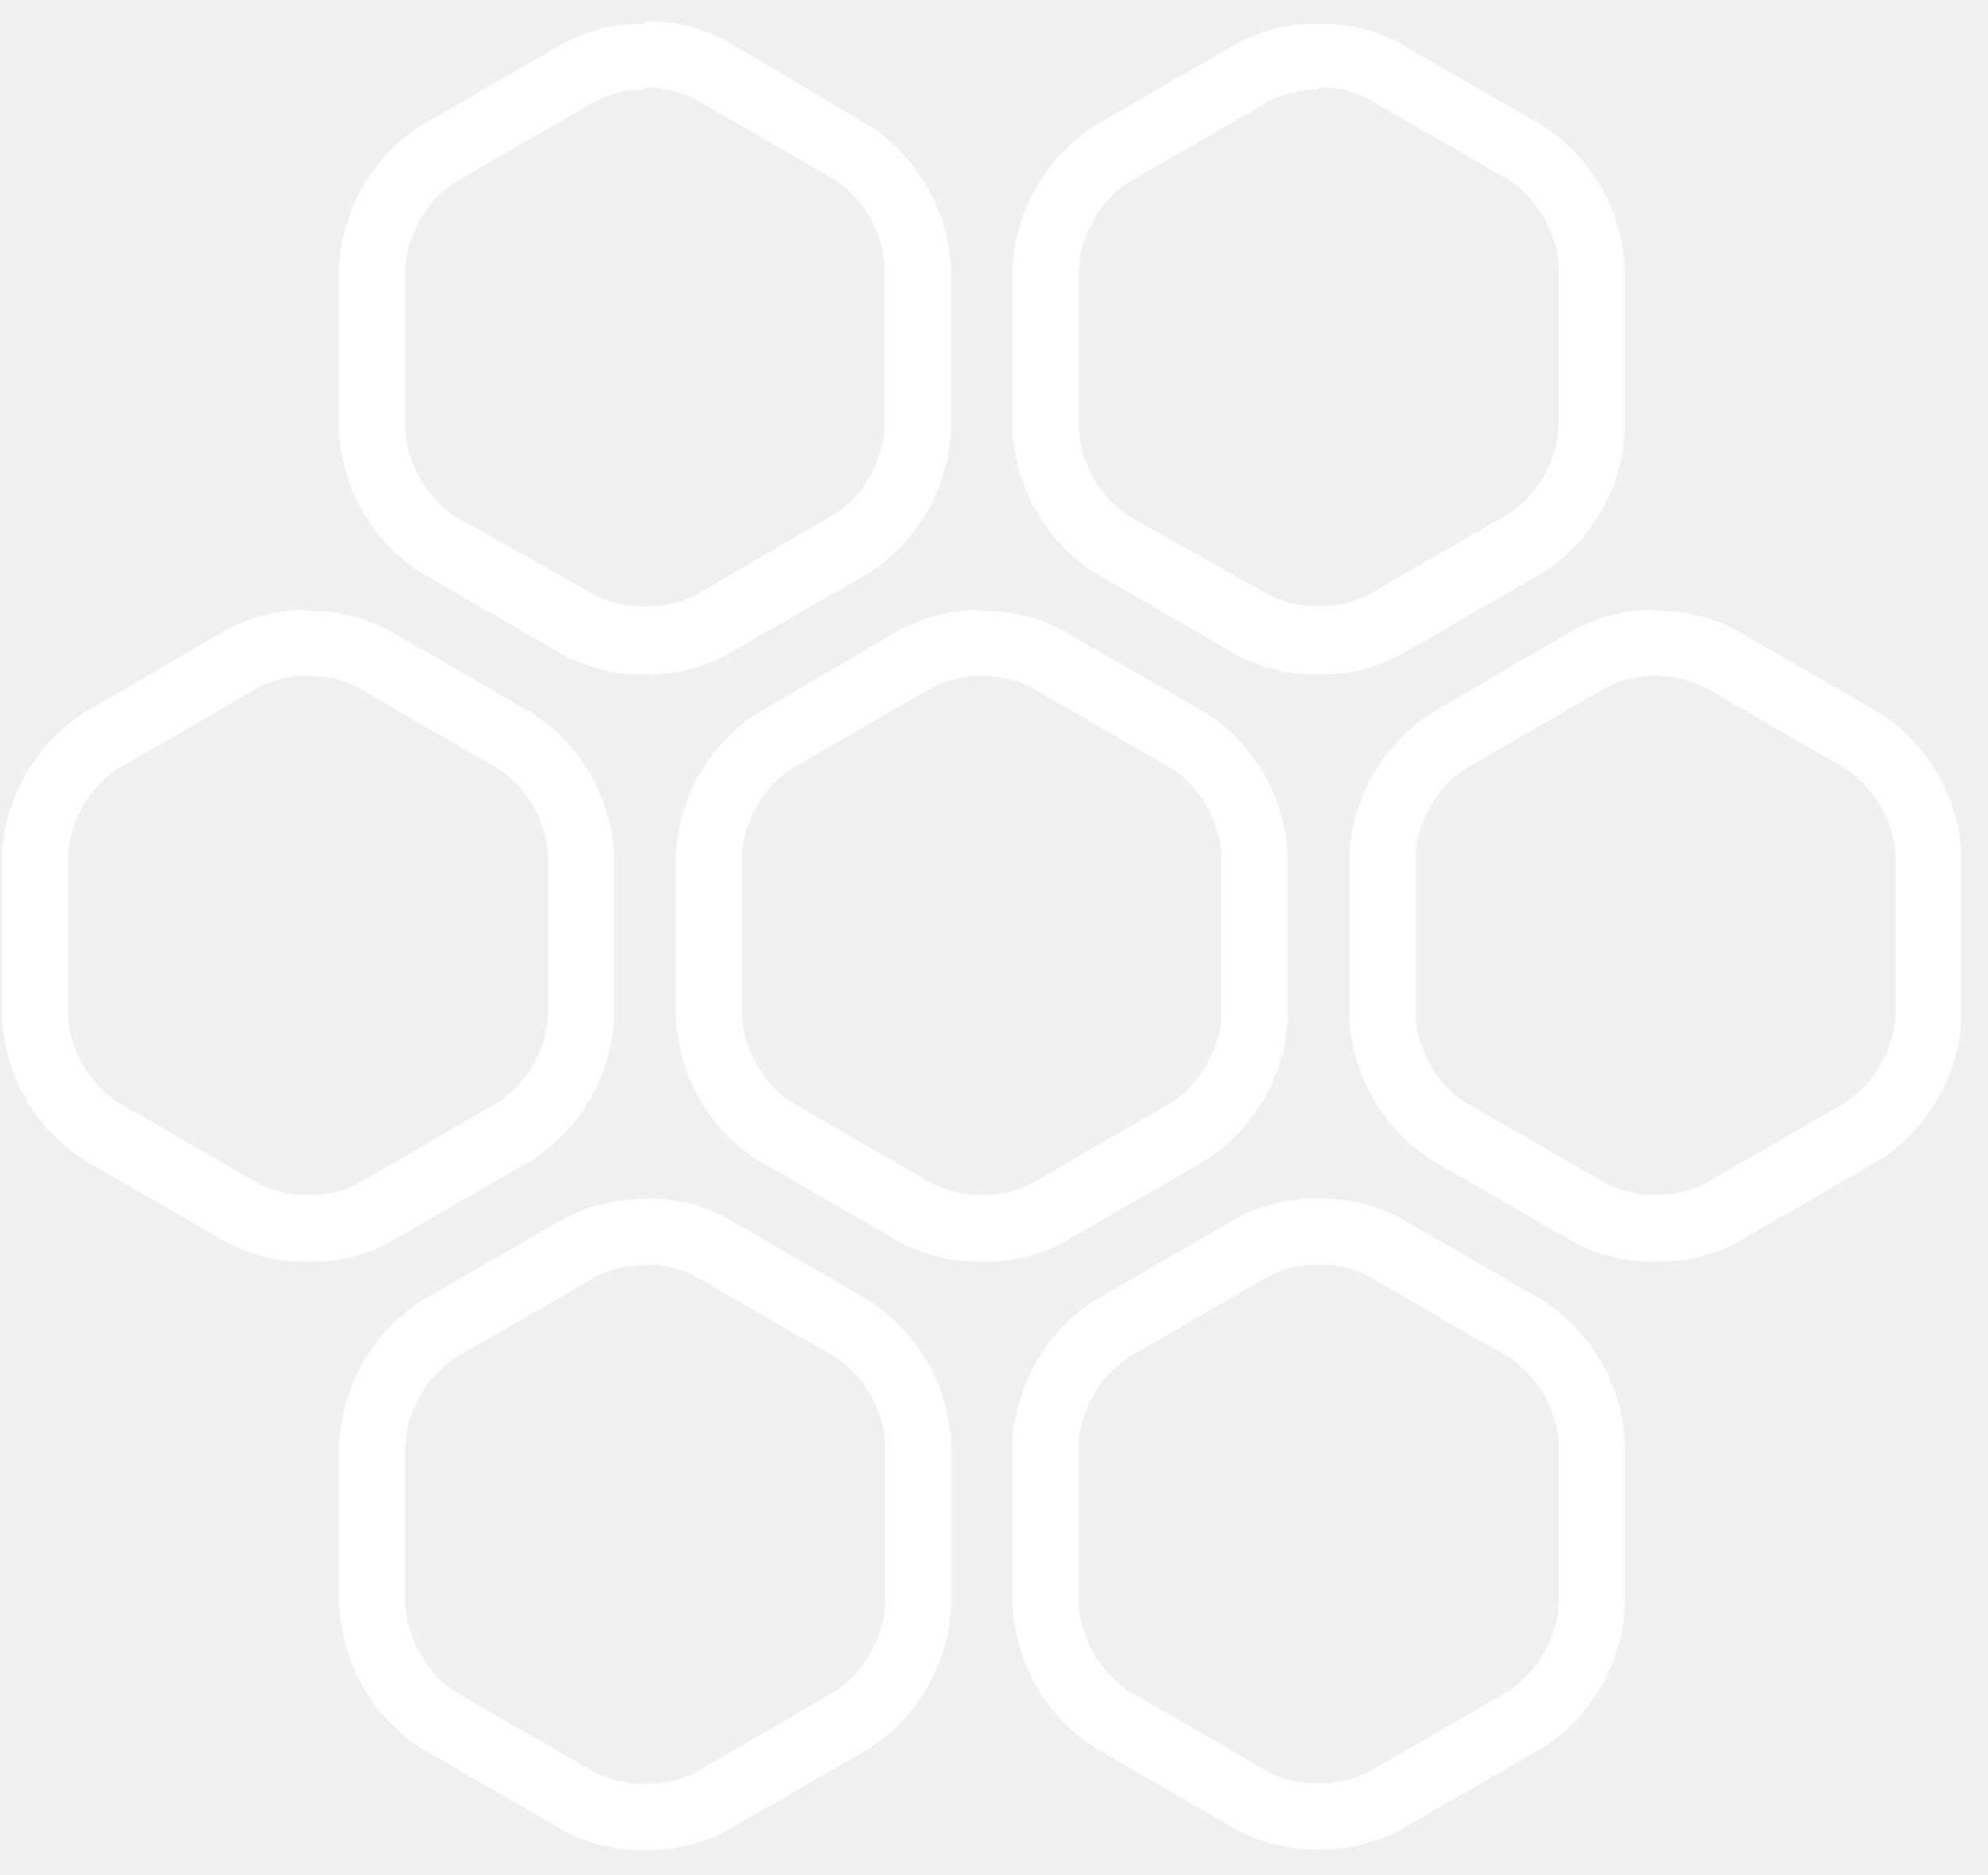
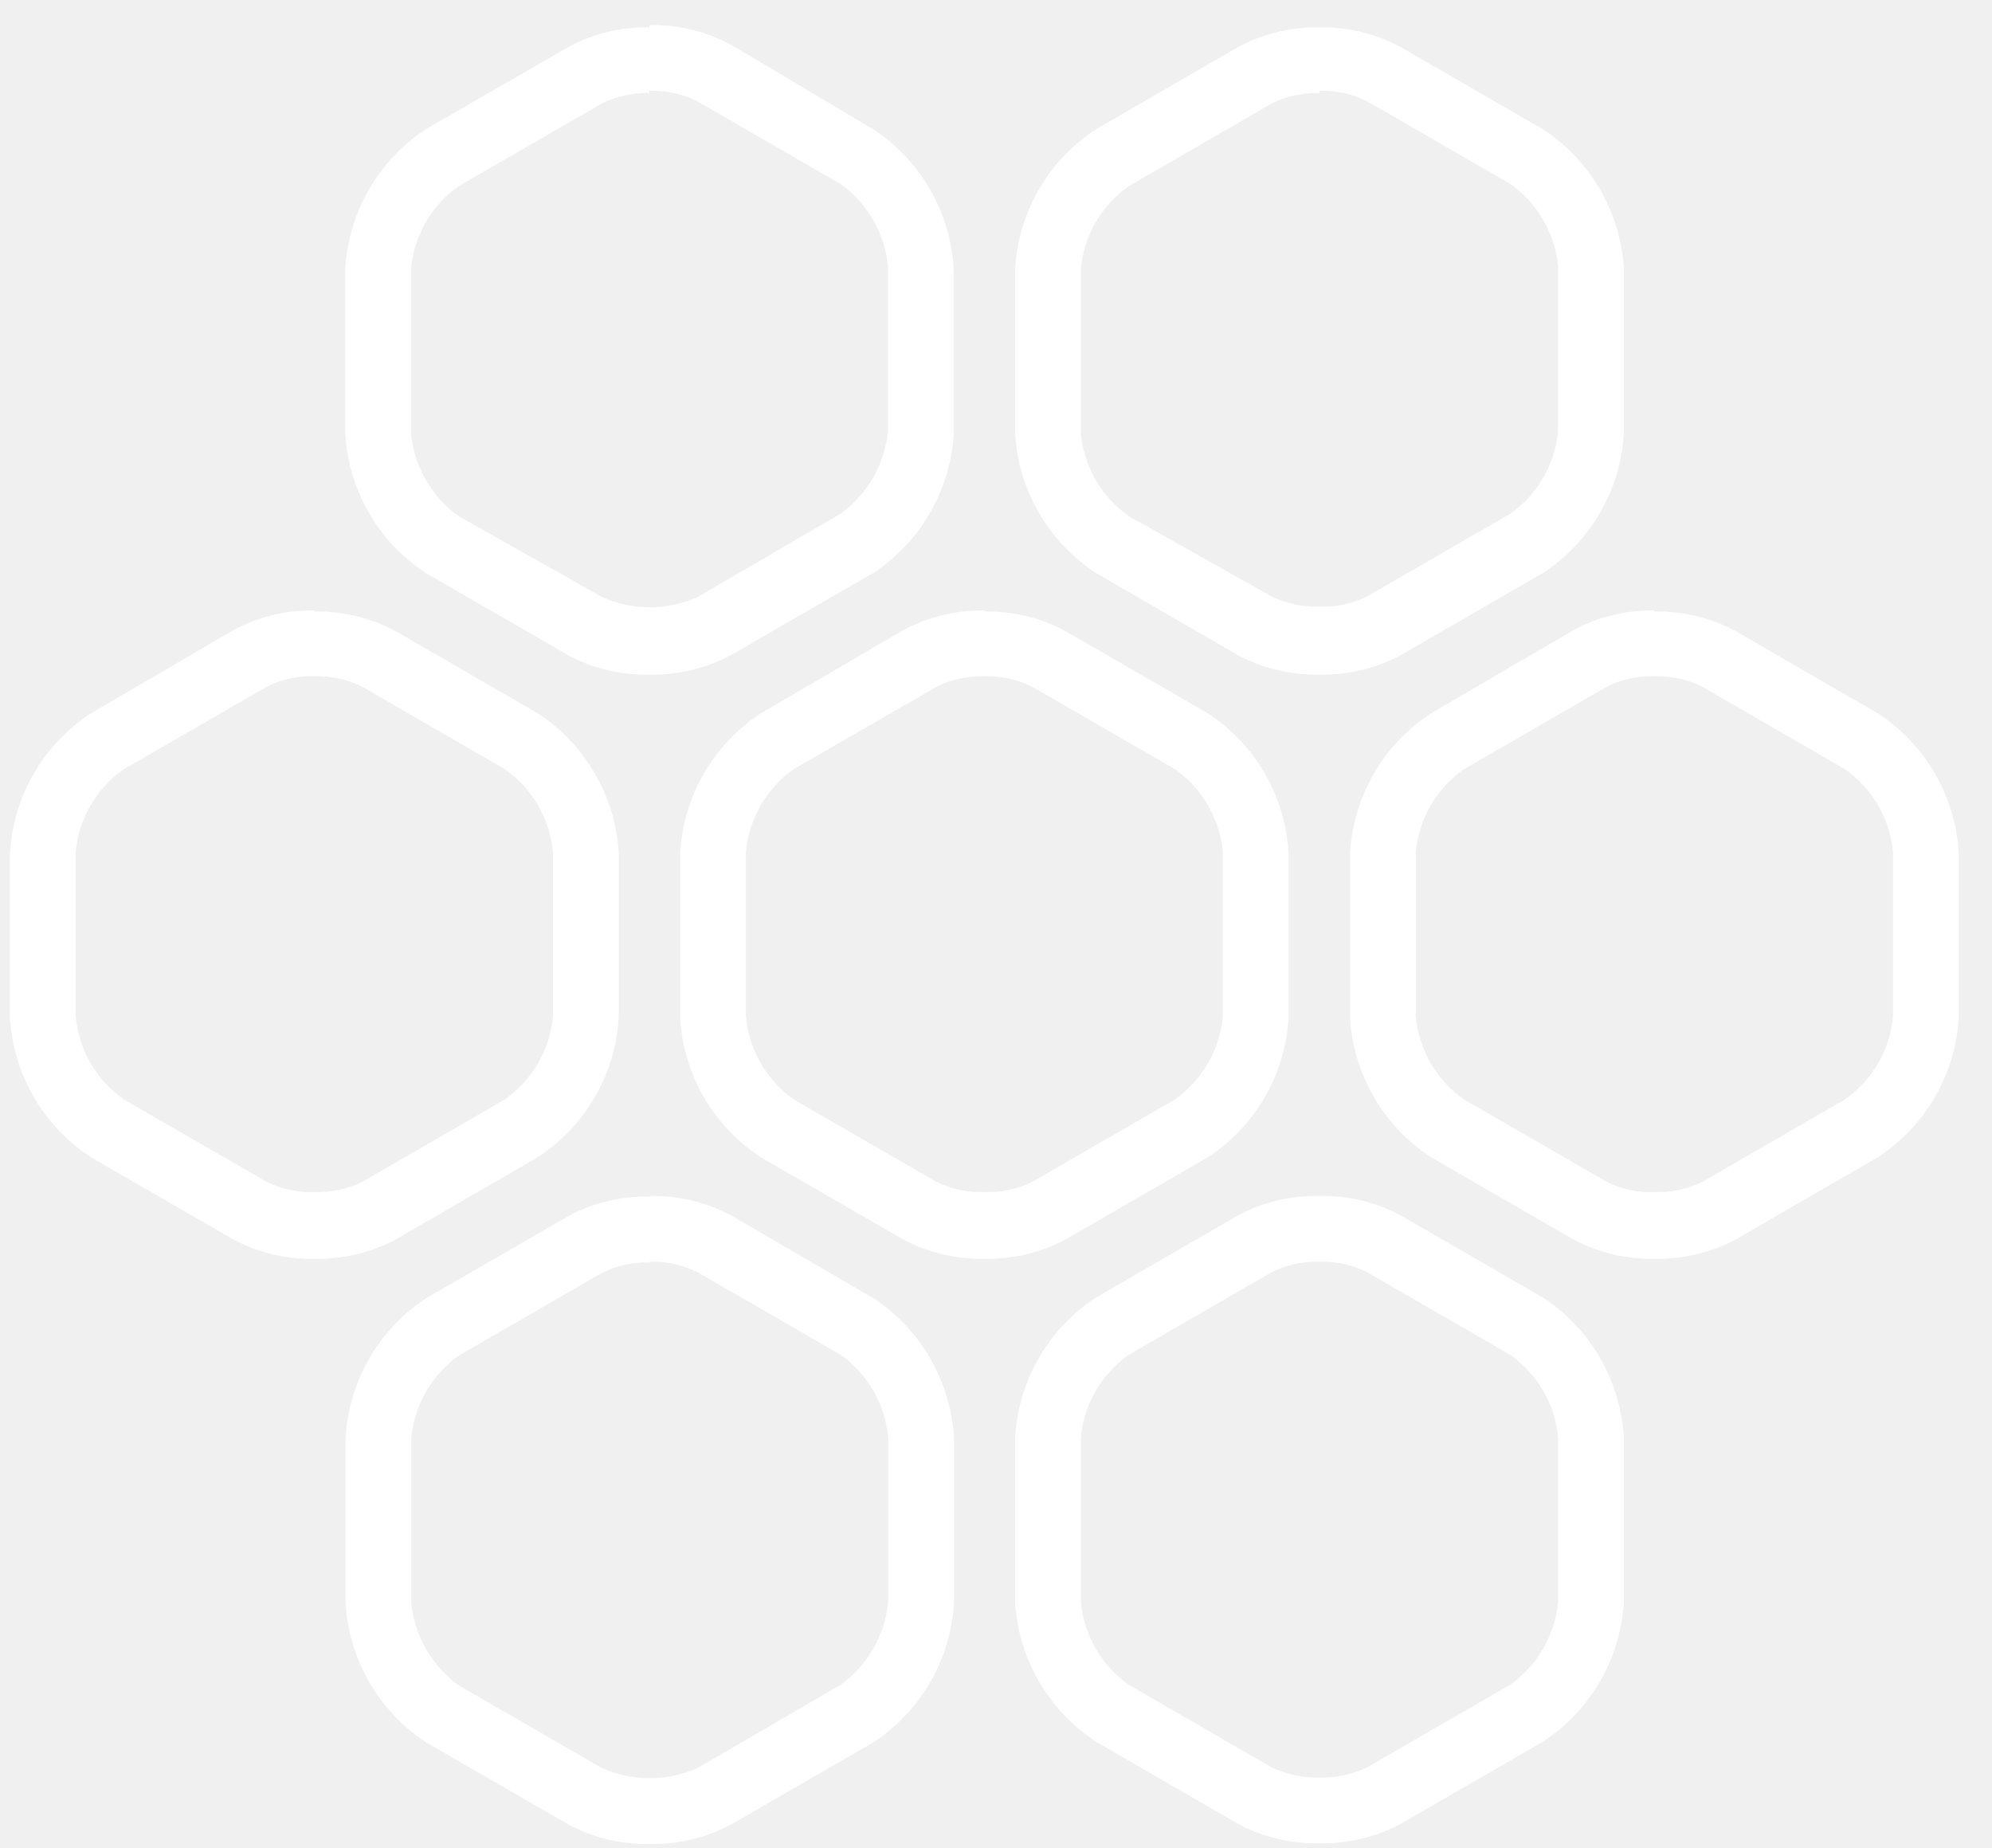
- <svg xmlns="http://www.w3.org/2000/svg" width="70" height="66" fill="none">
-   <path d="M10.846 23.807a3.596 3.596 0 011.699.372l5.05 2.922a4.026 4.026 0 011.7 2.932v5.819a4.051 4.051 0 01-1.7 2.933l-5.05 2.92a3.608 3.608 0 01-1.7.362 3.491 3.491 0 01-1.687-.361l-5.062-2.921a4.05 4.05 0 01-1.7-2.933v-5.819a4.027 4.027 0 011.7-2.933l5.062-2.92a3.491 3.491 0 011.688-.373zm0-2.327a5.818 5.818 0 00-2.851.686l-5.063 2.956A6.343 6.343 0 00.07 30.068v5.819a6.343 6.343 0 002.863 4.946l5.063 2.921a5.819 5.819 0 002.85.675 5.877 5.877 0 002.864-.675l5.05-2.921a6.343 6.343 0 002.863-4.946v-5.819a6.342 6.342 0 00-2.863-4.946l-5.05-2.921a5.889 5.889 0 00-2.863-.687v-.034zm23.729 2.327a3.55 3.55 0 011.688.372l5.062 2.921a4.05 4.05 0 011.688 2.933v5.819a4.074 4.074 0 01-1.688 2.933l-5.062 2.92a3.56 3.56 0 01-1.688.361 3.607 3.607 0 01-1.699-.36l-5.062-2.921a4.073 4.073 0 01-1.688-2.933v-5.819a4.05 4.05 0 011.688-2.933l5.062-2.92a3.596 3.596 0 011.7-.373zm0-2.328a5.89 5.89 0 00-2.863.687l-5.062 2.956a6.331 6.331 0 00-2.851 4.946v5.819a6.332 6.332 0 002.85 4.946l5.063 2.921a5.877 5.877 0 002.863.675 5.819 5.819 0 002.851-.675l5.063-2.921a6.33 6.33 0 002.851-4.946v-5.819a6.33 6.33 0 00-2.851-4.946l-5.063-2.921a5.82 5.82 0 00-2.85-.687v-.035zm23.718 2.328a3.596 3.596 0 011.699.372l5.05 2.922a4.026 4.026 0 011.7 2.932v5.819a4.05 4.05 0 01-1.7 2.933l-5.05 2.92a3.608 3.608 0 01-1.7.362 3.49 3.49 0 01-1.687-.361l-5.062-2.921a4.05 4.05 0 01-1.699-2.933v-5.819a4.027 4.027 0 011.7-2.933l5.062-2.92a3.491 3.491 0 011.687-.373zm0-2.327a5.819 5.819 0 00-2.851.686l-5.063 2.956a6.343 6.343 0 00-2.863 4.946v5.819a6.343 6.343 0 002.863 4.946l5.063 2.921a5.819 5.819 0 002.85.675 5.876 5.876 0 002.864-.675l5.05-2.921a6.344 6.344 0 002.863-4.946v-5.819a6.343 6.343 0 00-2.862-4.946l-5.051-2.921a5.888 5.888 0 00-2.863-.687v-.034zM22.705 44.534c.592-.02 1.18.108 1.71.372l5.063 2.921a4.05 4.05 0 011.687 2.933v5.819a4.097 4.097 0 01-1.687 2.933l-5.063 2.944a4.155 4.155 0 01-3.386 0l-5.063-2.921a4.096 4.096 0 01-1.687-2.933v-5.819a4.051 4.051 0 011.687-2.932l5.063-2.921a3.55 3.55 0 011.687-.373l-.011-.023zm.011-2.304a5.82 5.82 0 00-2.851.675l-5.062 2.92a6.355 6.355 0 00-2.852 4.958v5.82a6.344 6.344 0 002.852 4.945l5.062 2.921a5.82 5.82 0 002.851.675 5.877 5.877 0 002.863-.675l5.063-2.92a6.343 6.343 0 002.85-4.947v-5.819a6.355 6.355 0 00-2.85-4.957l-5.063-2.945a5.877 5.877 0 00-2.863-.675v.024zm23.718 2.303a3.491 3.491 0 011.688.373l5.062 2.921a4.027 4.027 0 011.699 2.933v5.819a4.072 4.072 0 01-1.7 2.932l-5.062 2.921a3.665 3.665 0 01-1.687.361 3.757 3.757 0 01-1.699-.36l-5.05-2.922a4.073 4.073 0 01-1.7-2.932v-5.82a4.027 4.027 0 011.7-2.932l5.05-2.921a3.595 3.595 0 011.699-.373zm0-2.327a5.877 5.877 0 00-2.863.675l-5.05 2.921a6.366 6.366 0 00-2.864 4.958v5.819a6.354 6.354 0 002.863 4.946l5.051 2.92a5.876 5.876 0 002.863.676 5.82 5.82 0 002.851-.675l5.063-2.921a6.355 6.355 0 002.863-4.946v-5.82a6.367 6.367 0 00-2.863-4.957l-5.063-2.921a5.82 5.82 0 00-2.851-.675zM22.705 3.08a3.573 3.573 0 011.699.373l5.062 2.92a4.05 4.05 0 011.688 2.934v5.818a4.073 4.073 0 01-1.688 2.933l-5.05 2.944a4.155 4.155 0 01-3.387 0l-5.074-2.862a4.072 4.072 0 01-1.688-2.933v-5.82a4.05 4.05 0 011.688-2.932l5.062-2.92a3.55 3.55 0 011.688-.373V3.08zm0-2.246a5.818 5.818 0 00-2.851.687L14.79 4.44a6.33 6.33 0 00-2.851 4.947v5.819a6.33 6.33 0 002.851 4.946l5.063 2.92a5.819 5.819 0 002.85.676 5.878 5.878 0 002.864-.675l5.062-2.921a6.331 6.331 0 002.851-4.946v-5.82a6.331 6.331 0 00-2.85-4.945l-5.052-3.003a5.89 5.89 0 00-2.863-.686l-.011.081zM46.434 3.08a3.49 3.49 0 011.688.373l5.062 2.92a4.027 4.027 0 011.699 2.933v5.82a4.05 4.05 0 01-1.7 2.932l-5.062 2.92a3.491 3.491 0 01-1.687.362 3.608 3.608 0 01-1.699-.361l-5.05-2.84a4.05 4.05 0 01-1.7-2.932v-5.82a4.027 4.027 0 011.7-2.932l5.05-2.921a3.597 3.597 0 011.699-.372V3.08zm0-2.246a5.888 5.888 0 00-2.863.687l-5.05 2.92a6.344 6.344 0 00-2.864 4.947v5.819a6.342 6.342 0 002.863 4.946l5.051 2.92a5.875 5.875 0 002.863.676 5.818 5.818 0 002.851-.675l5.063-2.921a6.345 6.345 0 002.863-4.946v-5.82a6.342 6.342 0 00-2.863-4.945L49.285 1.52a5.819 5.819 0 00-2.851-.687z" fill="#fff" />
+ <svg xmlns="http://www.w3.org/2000/svg" width="55" height="51" fill="none">
+   <path d="M8.68 18.67c.458-.014.913.086 1.324.29l3.939 2.278a3.14 3.14 0 011.325 2.287v4.538a3.158 3.158 0 01-1.325 2.287l-3.939 2.277c-.412.2-.867.297-1.325.282a2.722 2.722 0 01-1.316-.282L3.415 30.35a3.159 3.159 0 01-1.325-2.287v-4.538a3.14 3.14 0 011.325-2.287l3.948-2.278c.408-.206.86-.305 1.316-.29zm0-1.816a4.537 4.537 0 00-2.224.536l-3.948 2.305a4.946 4.946 0 00-2.233 3.857v4.538a4.947 4.947 0 002.233 3.857l3.948 2.278c.684.362 1.45.543 2.223.526a4.583 4.583 0 002.233-.526l3.938-2.278a4.946 4.946 0 002.233-3.857v-4.538a4.945 4.945 0 00-2.232-3.857l-3.94-2.278a4.59 4.59 0 00-2.232-.535v-.027zm18.503 1.816a2.77 2.77 0 011.316.29l3.948 2.278a3.159 3.159 0 011.316 2.287v4.538a3.178 3.178 0 01-1.316 2.287l-3.948 2.278c-.409.2-.86.297-1.316.281a2.812 2.812 0 01-1.325-.281L21.91 30.35a3.177 3.177 0 01-1.316-2.287v-4.538a3.159 3.159 0 011.316-2.287l3.948-2.278a2.805 2.805 0 011.325-.29zm0-1.815a4.593 4.593 0 00-2.232.535l-3.948 2.305a4.937 4.937 0 00-2.224 3.857v4.538a4.939 4.939 0 002.224 3.857l3.948 2.278a4.584 4.584 0 002.232.526 4.538 4.538 0 002.224-.526l3.947-2.278a4.937 4.937 0 002.224-3.857v-4.538a4.935 4.935 0 00-2.224-3.857l-3.947-2.278a4.539 4.539 0 00-2.224-.535v-.027zM45.68 18.67c.458-.014.913.086 1.324.29l3.939 2.278a3.14 3.14 0 011.325 2.287v4.538a3.158 3.158 0 01-1.325 2.287l-3.939 2.277c-.412.2-.867.297-1.325.282a2.722 2.722 0 01-1.316-.282l-3.947-2.277a3.157 3.157 0 01-1.325-2.287v-4.538a3.14 3.14 0 011.325-2.287l3.947-2.278c.408-.206.86-.305 1.316-.29zm0-1.816a4.538 4.538 0 00-2.224.536l-3.948 2.305a4.947 4.947 0 00-2.233 3.857v4.538a4.947 4.947 0 002.233 3.857l3.948 2.278c.684.362 1.45.543 2.223.526a4.583 4.583 0 002.233-.526l3.938-2.278a4.947 4.947 0 002.233-3.857v-4.538a4.946 4.946 0 00-2.233-3.857l-3.938-2.278a4.59 4.59 0 00-2.233-.535v-.027zM17.927 34.833a2.79 2.79 0 011.334.29l3.948 2.278a3.158 3.158 0 011.316 2.287v4.538a3.195 3.195 0 01-1.316 2.287L19.26 48.81a3.241 3.241 0 01-2.641 0l-3.948-2.278a3.193 3.193 0 01-1.316-2.287v-4.537a3.157 3.157 0 011.316-2.287l3.948-2.278c.408-.204.86-.304 1.316-.29l-.01-.019zm.009-1.797a4.537 4.537 0 00-2.224.527l-3.947 2.277a4.956 4.956 0 00-2.224 3.867v4.537a4.947 4.947 0 002.223 3.857l3.948 2.278c.684.362 1.45.544 2.224.527a4.584 4.584 0 002.232-.527l3.948-2.278a4.946 4.946 0 002.224-3.857v-4.537a4.956 4.956 0 00-2.224-3.867l-3.948-2.296a4.584 4.584 0 00-2.232-.526v.018zm18.495 1.797c.456-.015.909.085 1.316.29l3.948 2.278a3.142 3.142 0 011.325 2.287v4.538a3.176 3.176 0 01-1.325 2.287l-3.948 2.278a2.86 2.86 0 01-1.316.281 2.93 2.93 0 01-1.325-.281l-3.939-2.278a3.175 3.175 0 01-1.325-2.287v-4.538a3.14 3.14 0 011.326-2.287l3.938-2.278a2.802 2.802 0 011.325-.29zm0-1.815a4.583 4.583 0 00-2.232.526l-3.94 2.278a4.963 4.963 0 00-2.232 3.866v4.538a4.956 4.956 0 002.233 3.857l3.939 2.278a4.581 4.581 0 002.232.526 4.537 4.537 0 002.224-.526l3.947-2.278a4.955 4.955 0 002.233-3.857v-4.538a4.965 4.965 0 00-2.233-3.866l-3.947-2.278a4.538 4.538 0 00-2.224-.526zM17.928 2.506c.459-.013.914.086 1.325.29l3.948 2.279a3.16 3.16 0 011.316 2.287v4.537a3.177 3.177 0 01-1.316 2.287l-3.939 2.297a3.24 3.24 0 01-2.64 0l-3.958-2.233a3.175 3.175 0 01-1.316-2.287V7.425a3.16 3.16 0 011.316-2.287l3.948-2.278c.408-.203.86-.303 1.316-.29v-.064zm0-1.751a4.537 4.537 0 00-2.224.535l-3.947 2.278a4.938 4.938 0 00-2.224 3.857v4.538a4.937 4.937 0 002.224 3.857l3.947 2.278c.685.362 1.45.543 2.224.526a4.583 4.583 0 002.232-.526l3.948-2.278a4.939 4.939 0 002.224-3.857V7.425a4.936 4.936 0 00-2.224-3.857L20.17 1.227A4.593 4.593 0 0017.937.69l-.009.064zm18.503 1.751c.456-.015.909.085 1.316.29l3.948 2.279a3.142 3.142 0 011.325 2.287v4.537a3.156 3.156 0 01-1.325 2.287l-3.948 2.278c-.408.203-.86.3-1.316.282a2.814 2.814 0 01-1.325-.282l-3.939-2.214a3.158 3.158 0 01-1.325-2.287V7.425a3.14 3.14 0 011.326-2.287l3.938-2.278a2.805 2.805 0 011.325-.29v-.064zm0-1.751a4.591 4.591 0 00-2.232.535l-3.94 2.278a4.946 4.946 0 00-2.232 3.857v4.538a4.946 4.946 0 002.233 3.857l3.939 2.278a4.581 4.581 0 002.232.526 4.537 4.537 0 002.224-.526l3.947-2.278a4.947 4.947 0 002.233-3.857V7.425a4.947 4.947 0 00-2.233-3.857L38.655 1.29A4.538 4.538 0 0036.43.755z" fill="#fff" />
</svg>
